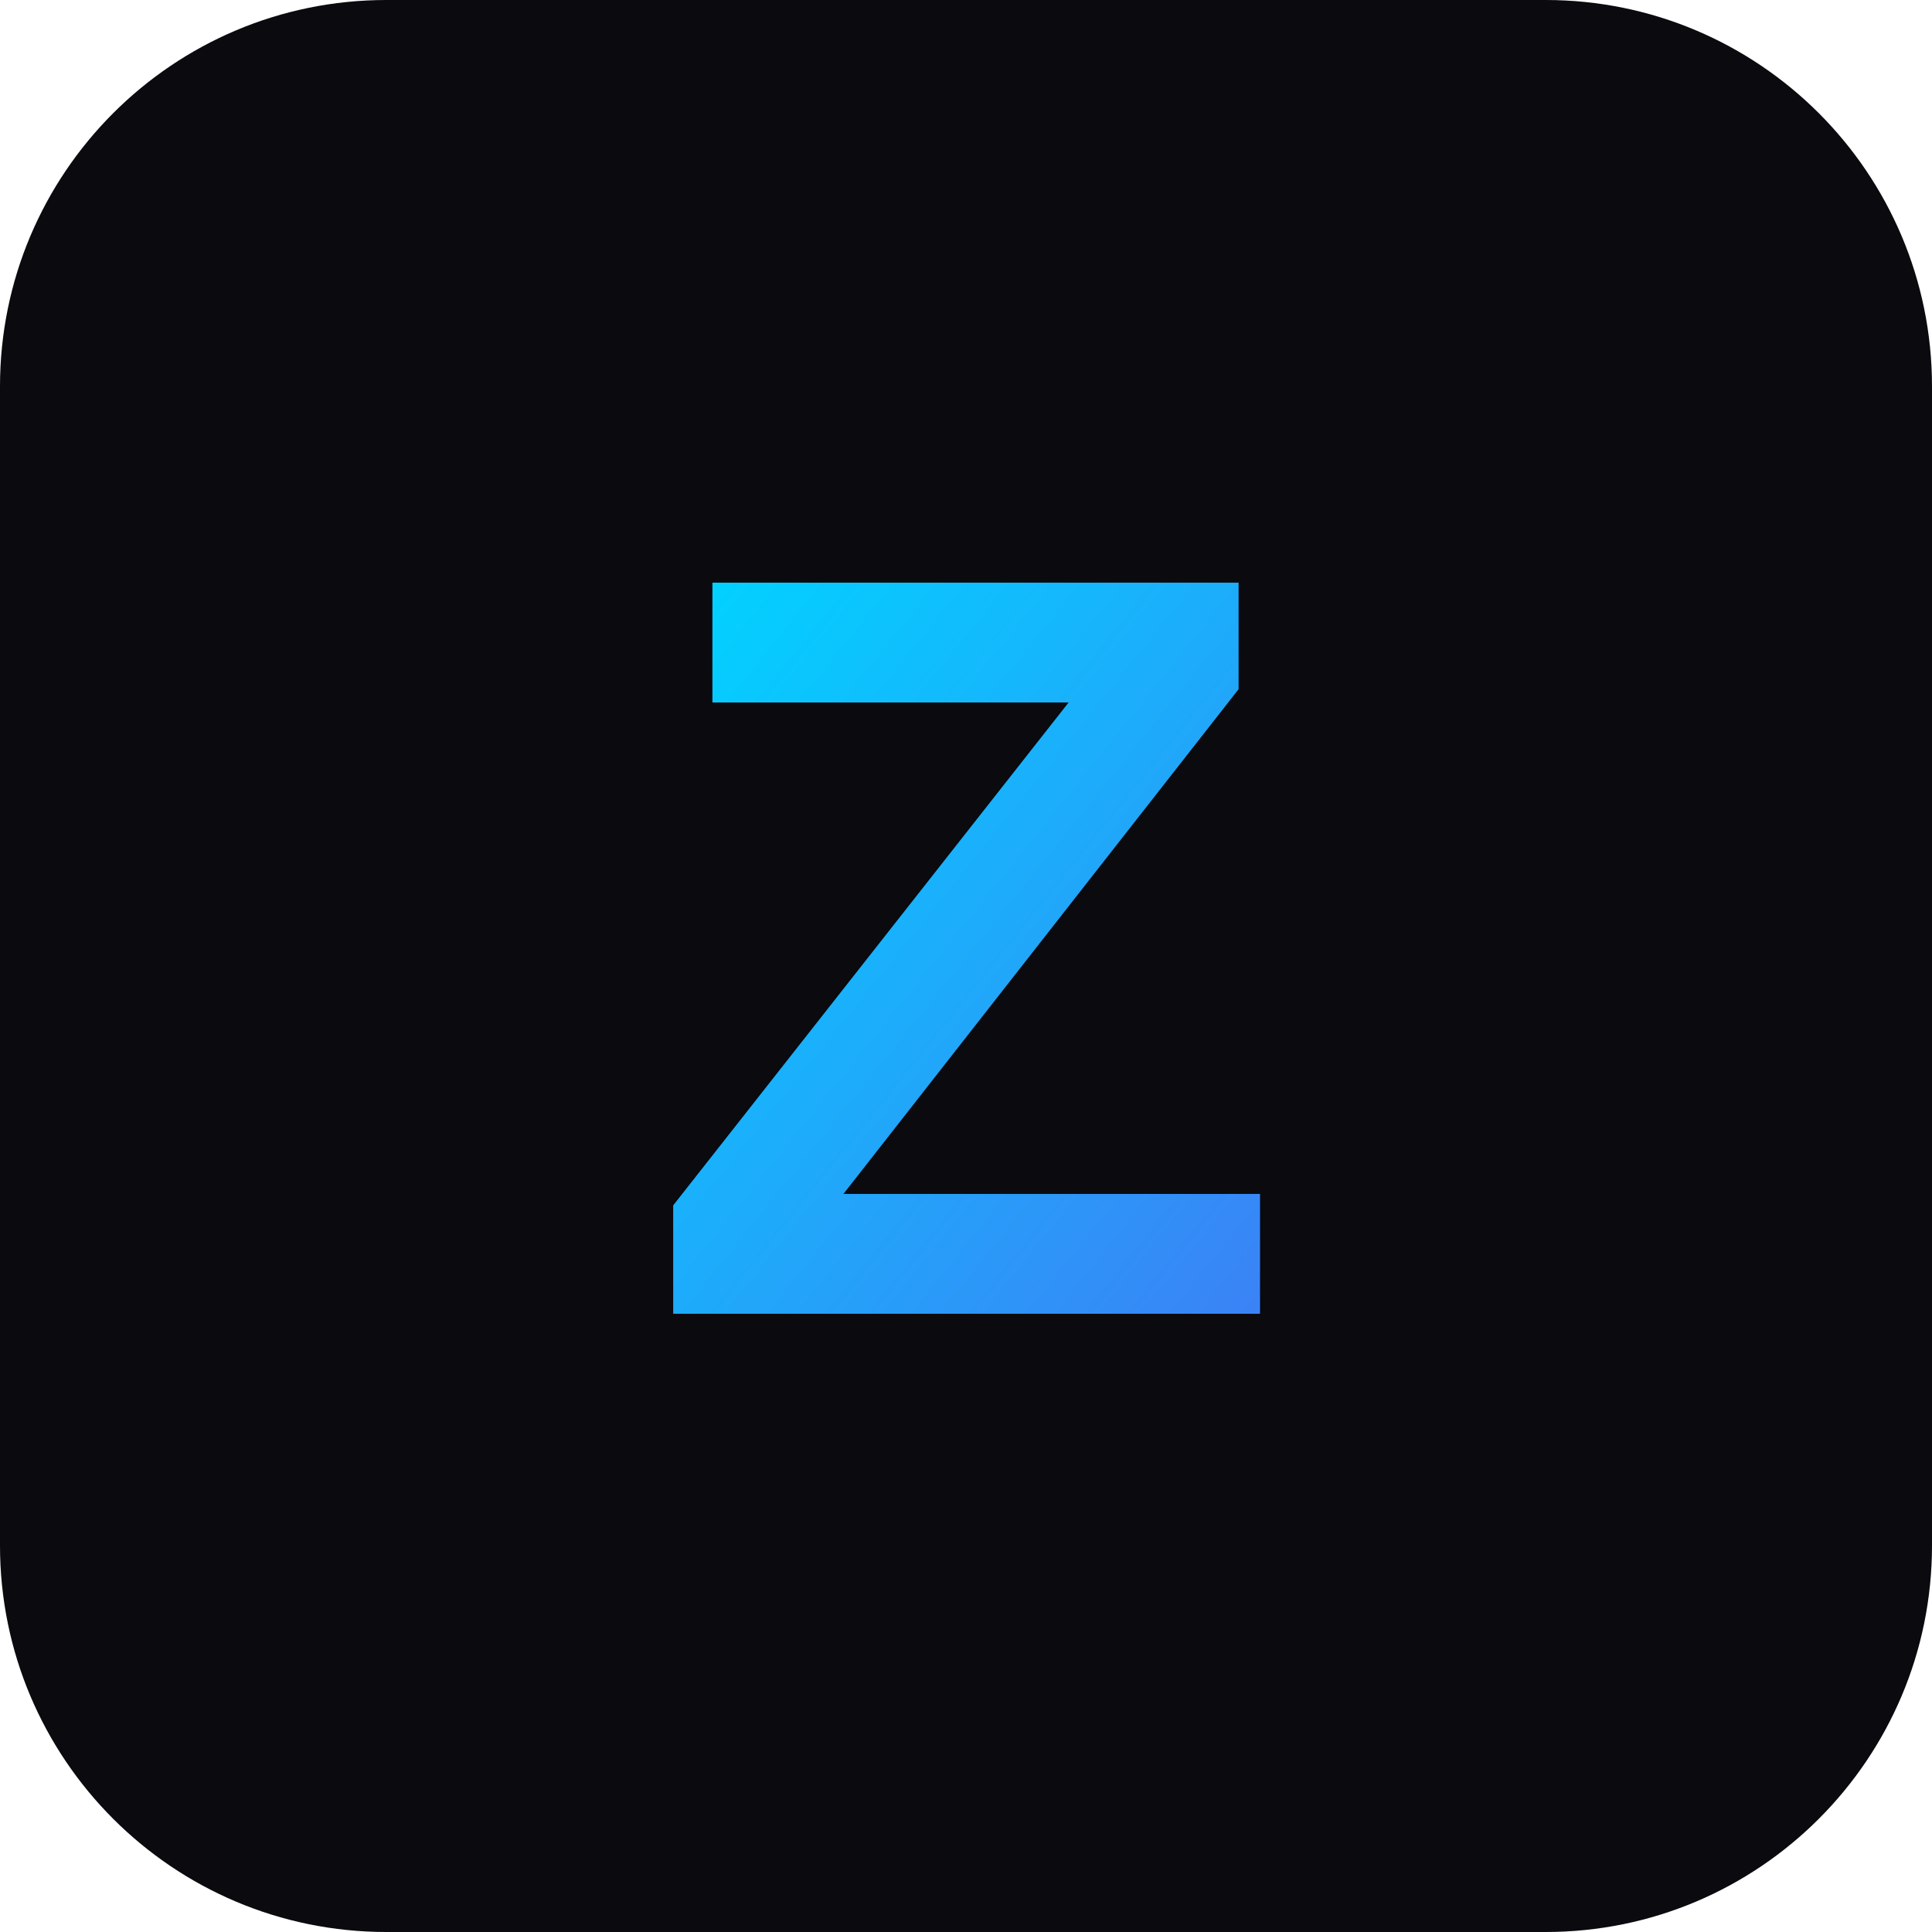
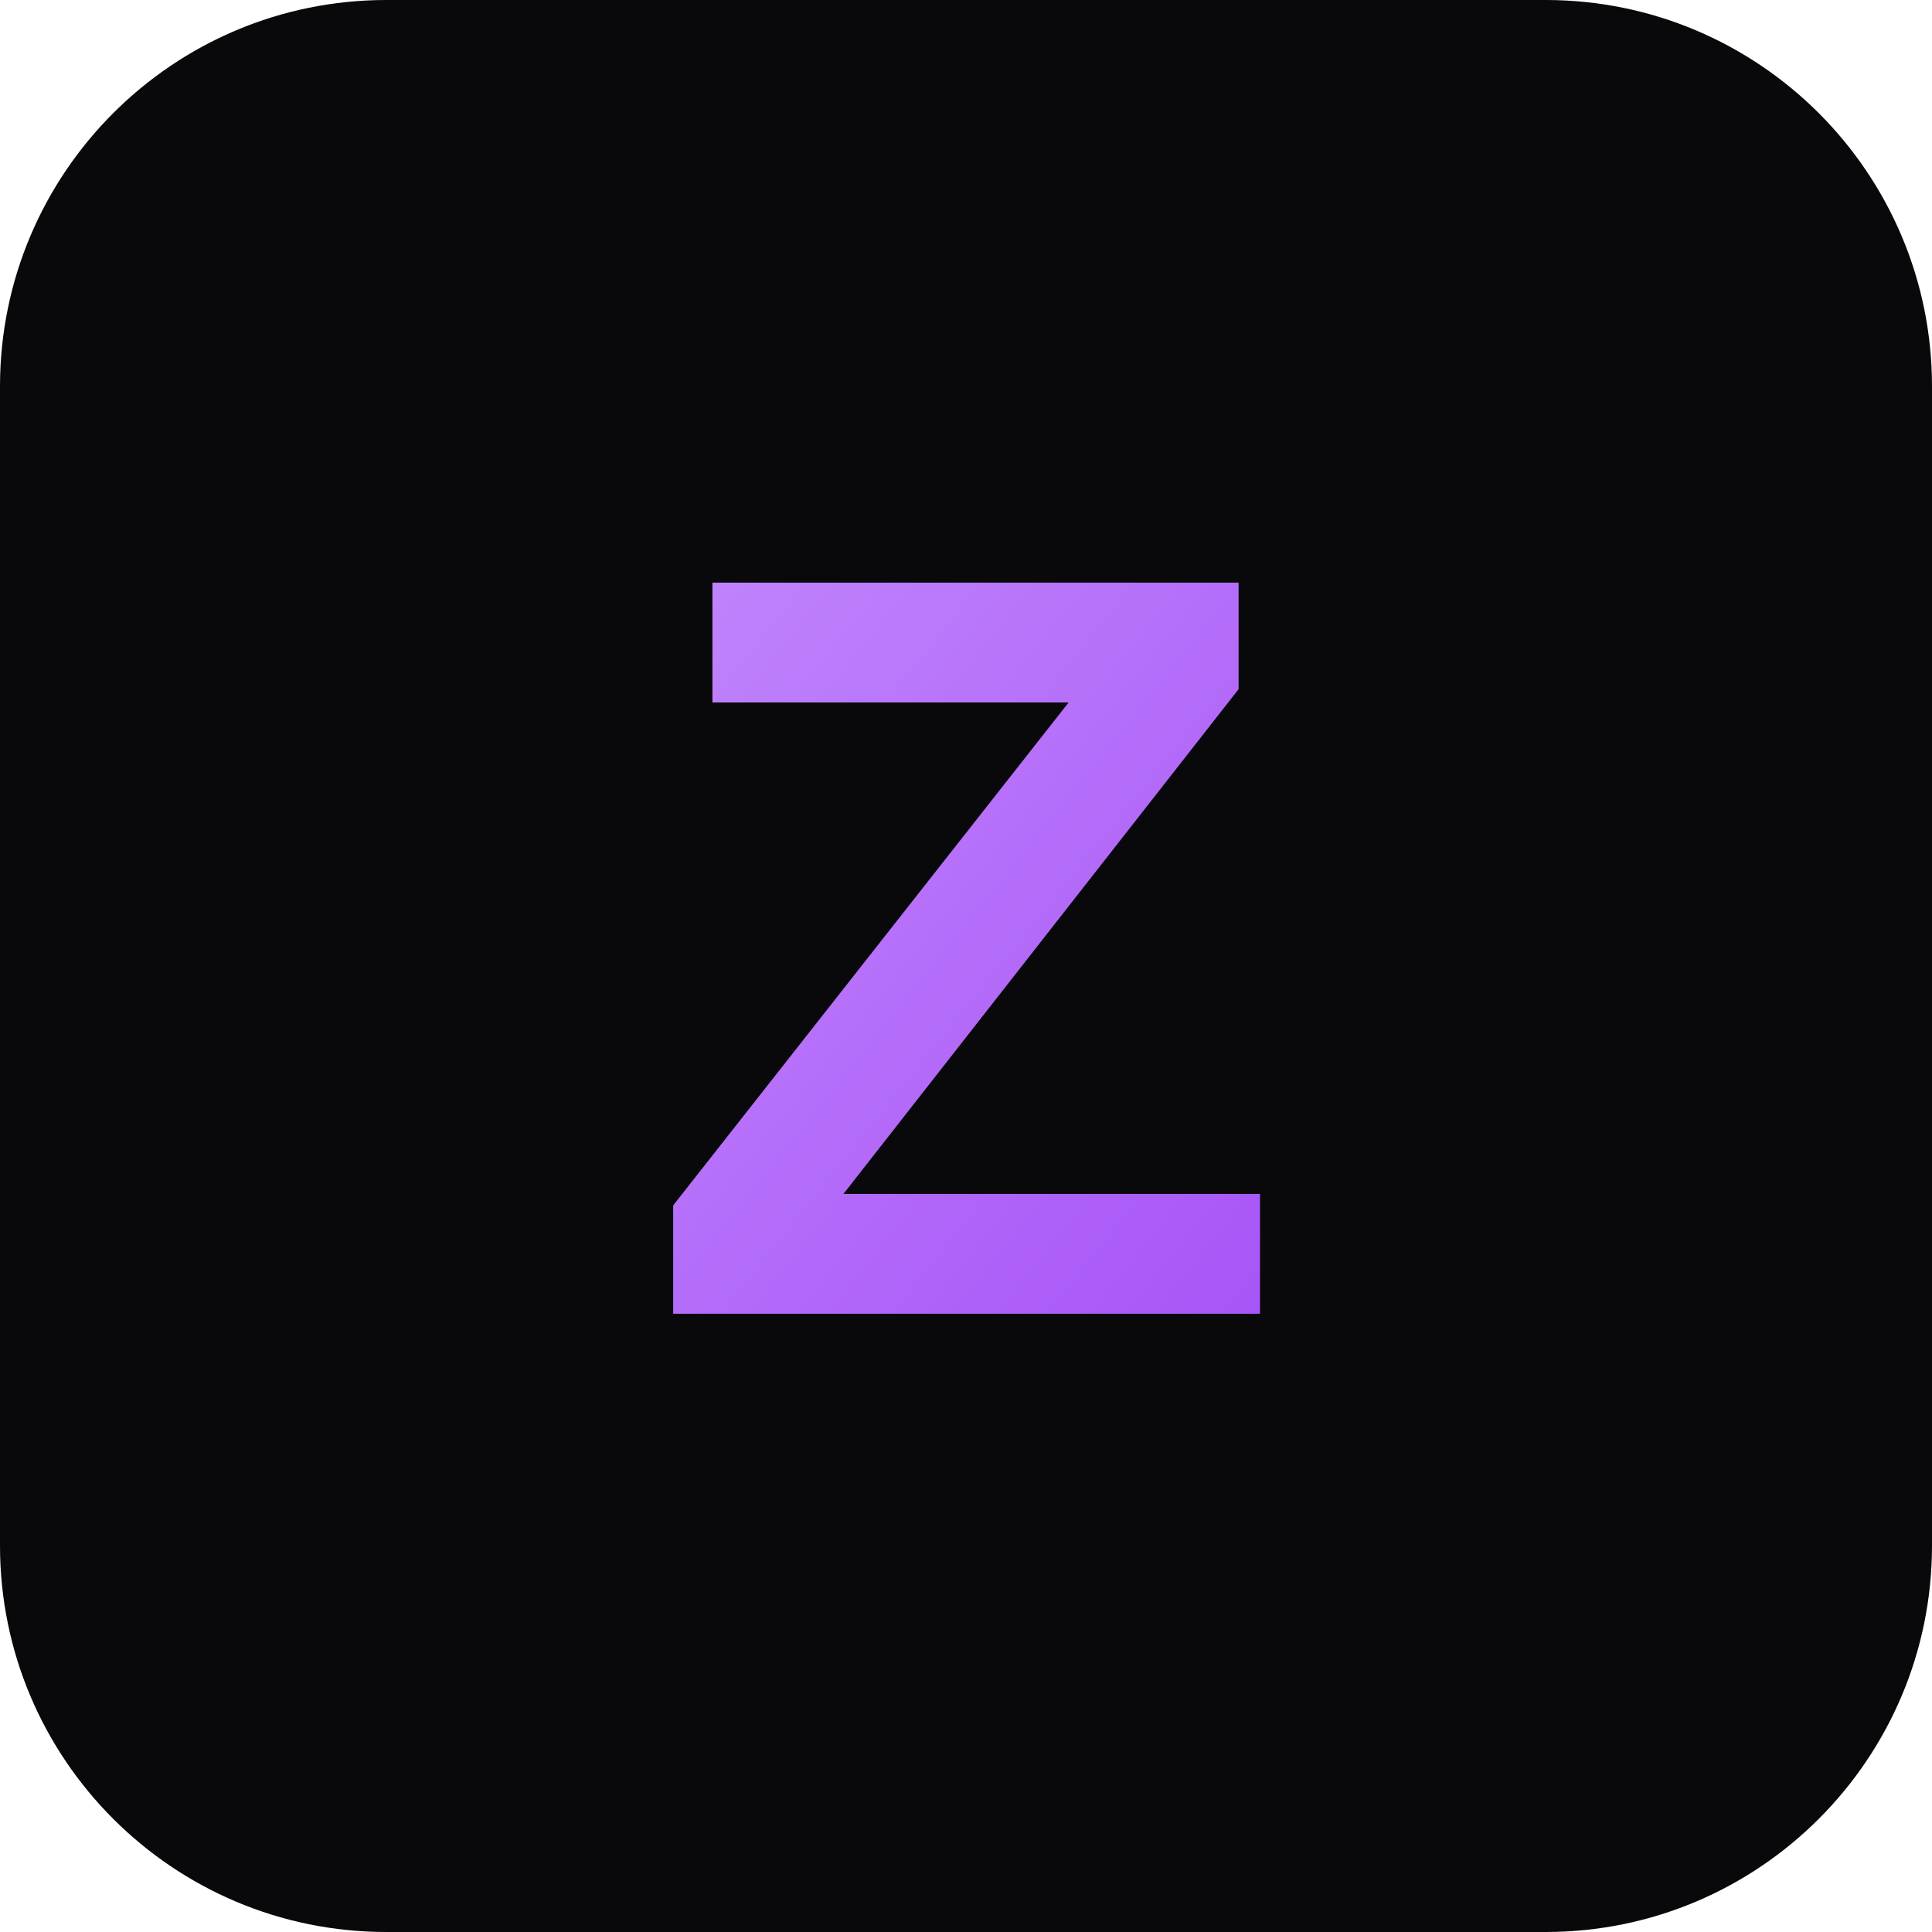
<svg xmlns="http://www.w3.org/2000/svg" viewBox="0 0 100 100">
  <defs>
    <linearGradient id="grad" x1="0%" y1="0%" x2="100%" y2="100%">
-       <stop offset="0%" style="stop-color:#00d4ff;stop-opacity:1" />
-       <stop offset="100%" style="stop-color:#3b82f6;stop-opacity:1" />
+       <stop offset="0%" style="stop-color:#c084fc;stop-opacity:1" />
+       <stop offset="100%" style="stop-color:#a855f7;stop-opacity:1" />
    </linearGradient>
  </defs>
-   <rect width="100" height="100" rx="20" fill="#0a0a0f" />
+   <rect width="100" height="100" rx="20" fill="#09090b" />
  <text x="50" y="68" font-family="Arial, sans-serif" font-size="55" font-weight="bold" text-anchor="middle" fill="url(#grad)">Z</text>
</svg>
